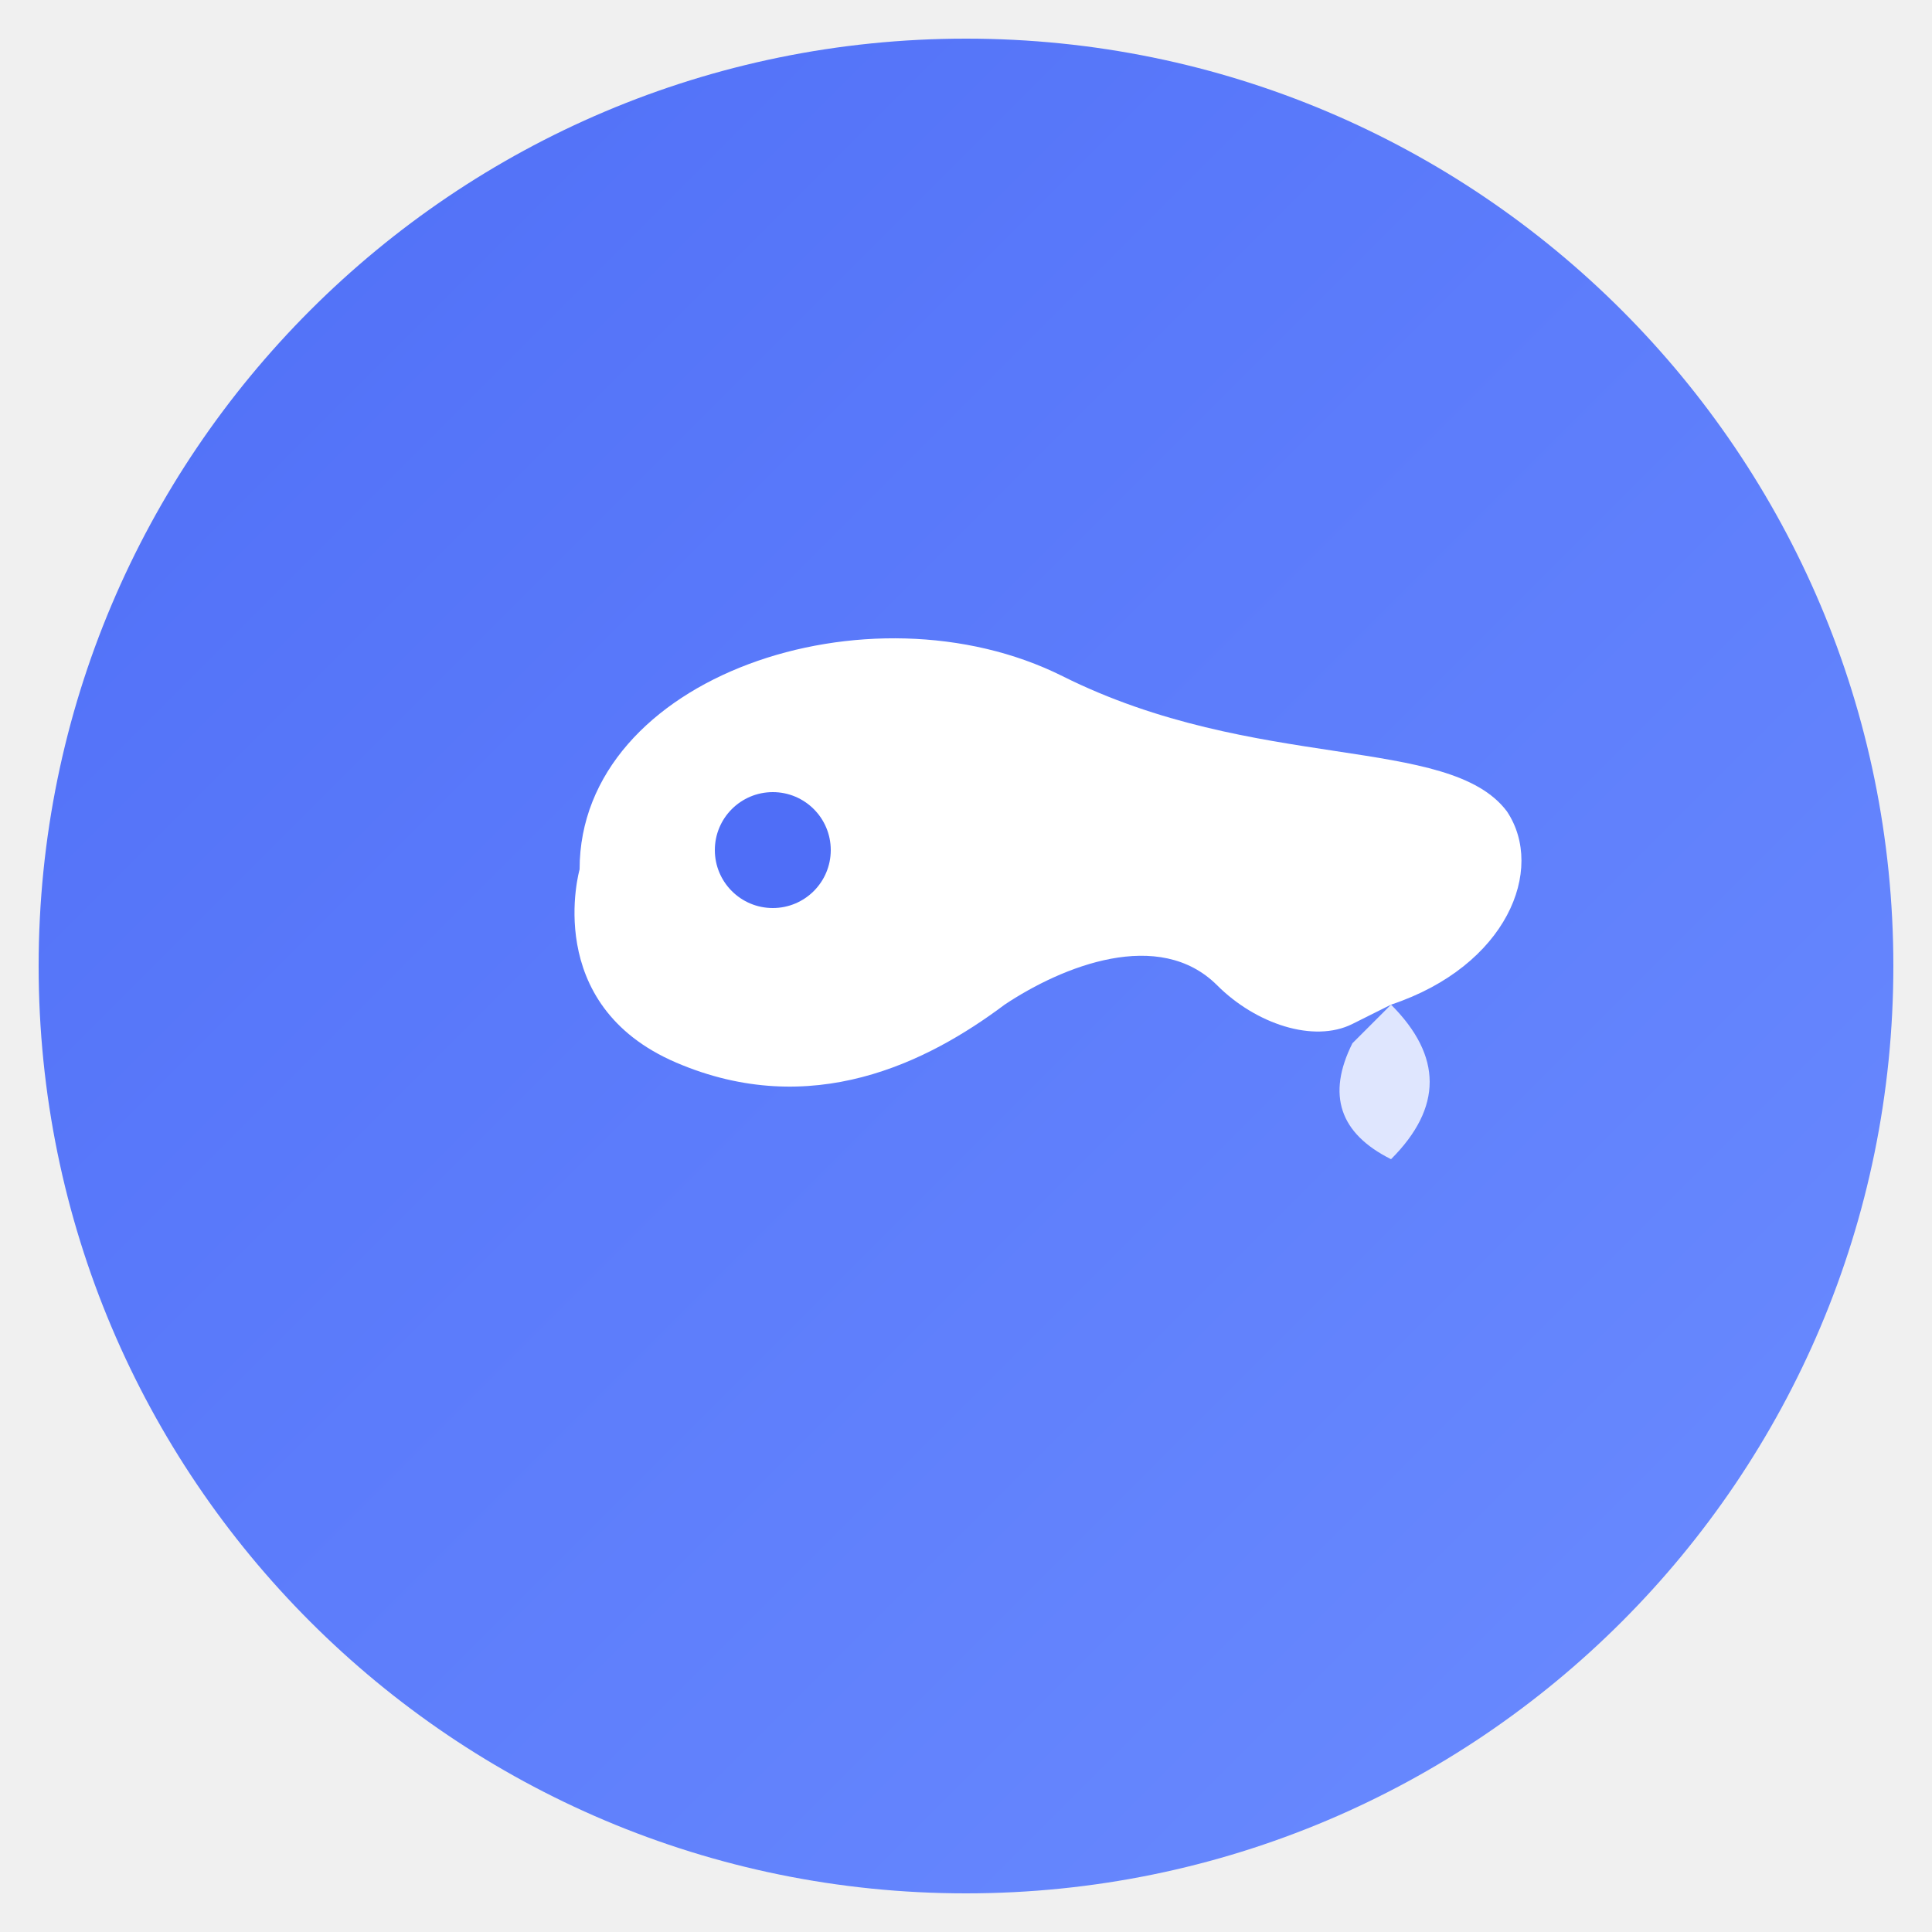
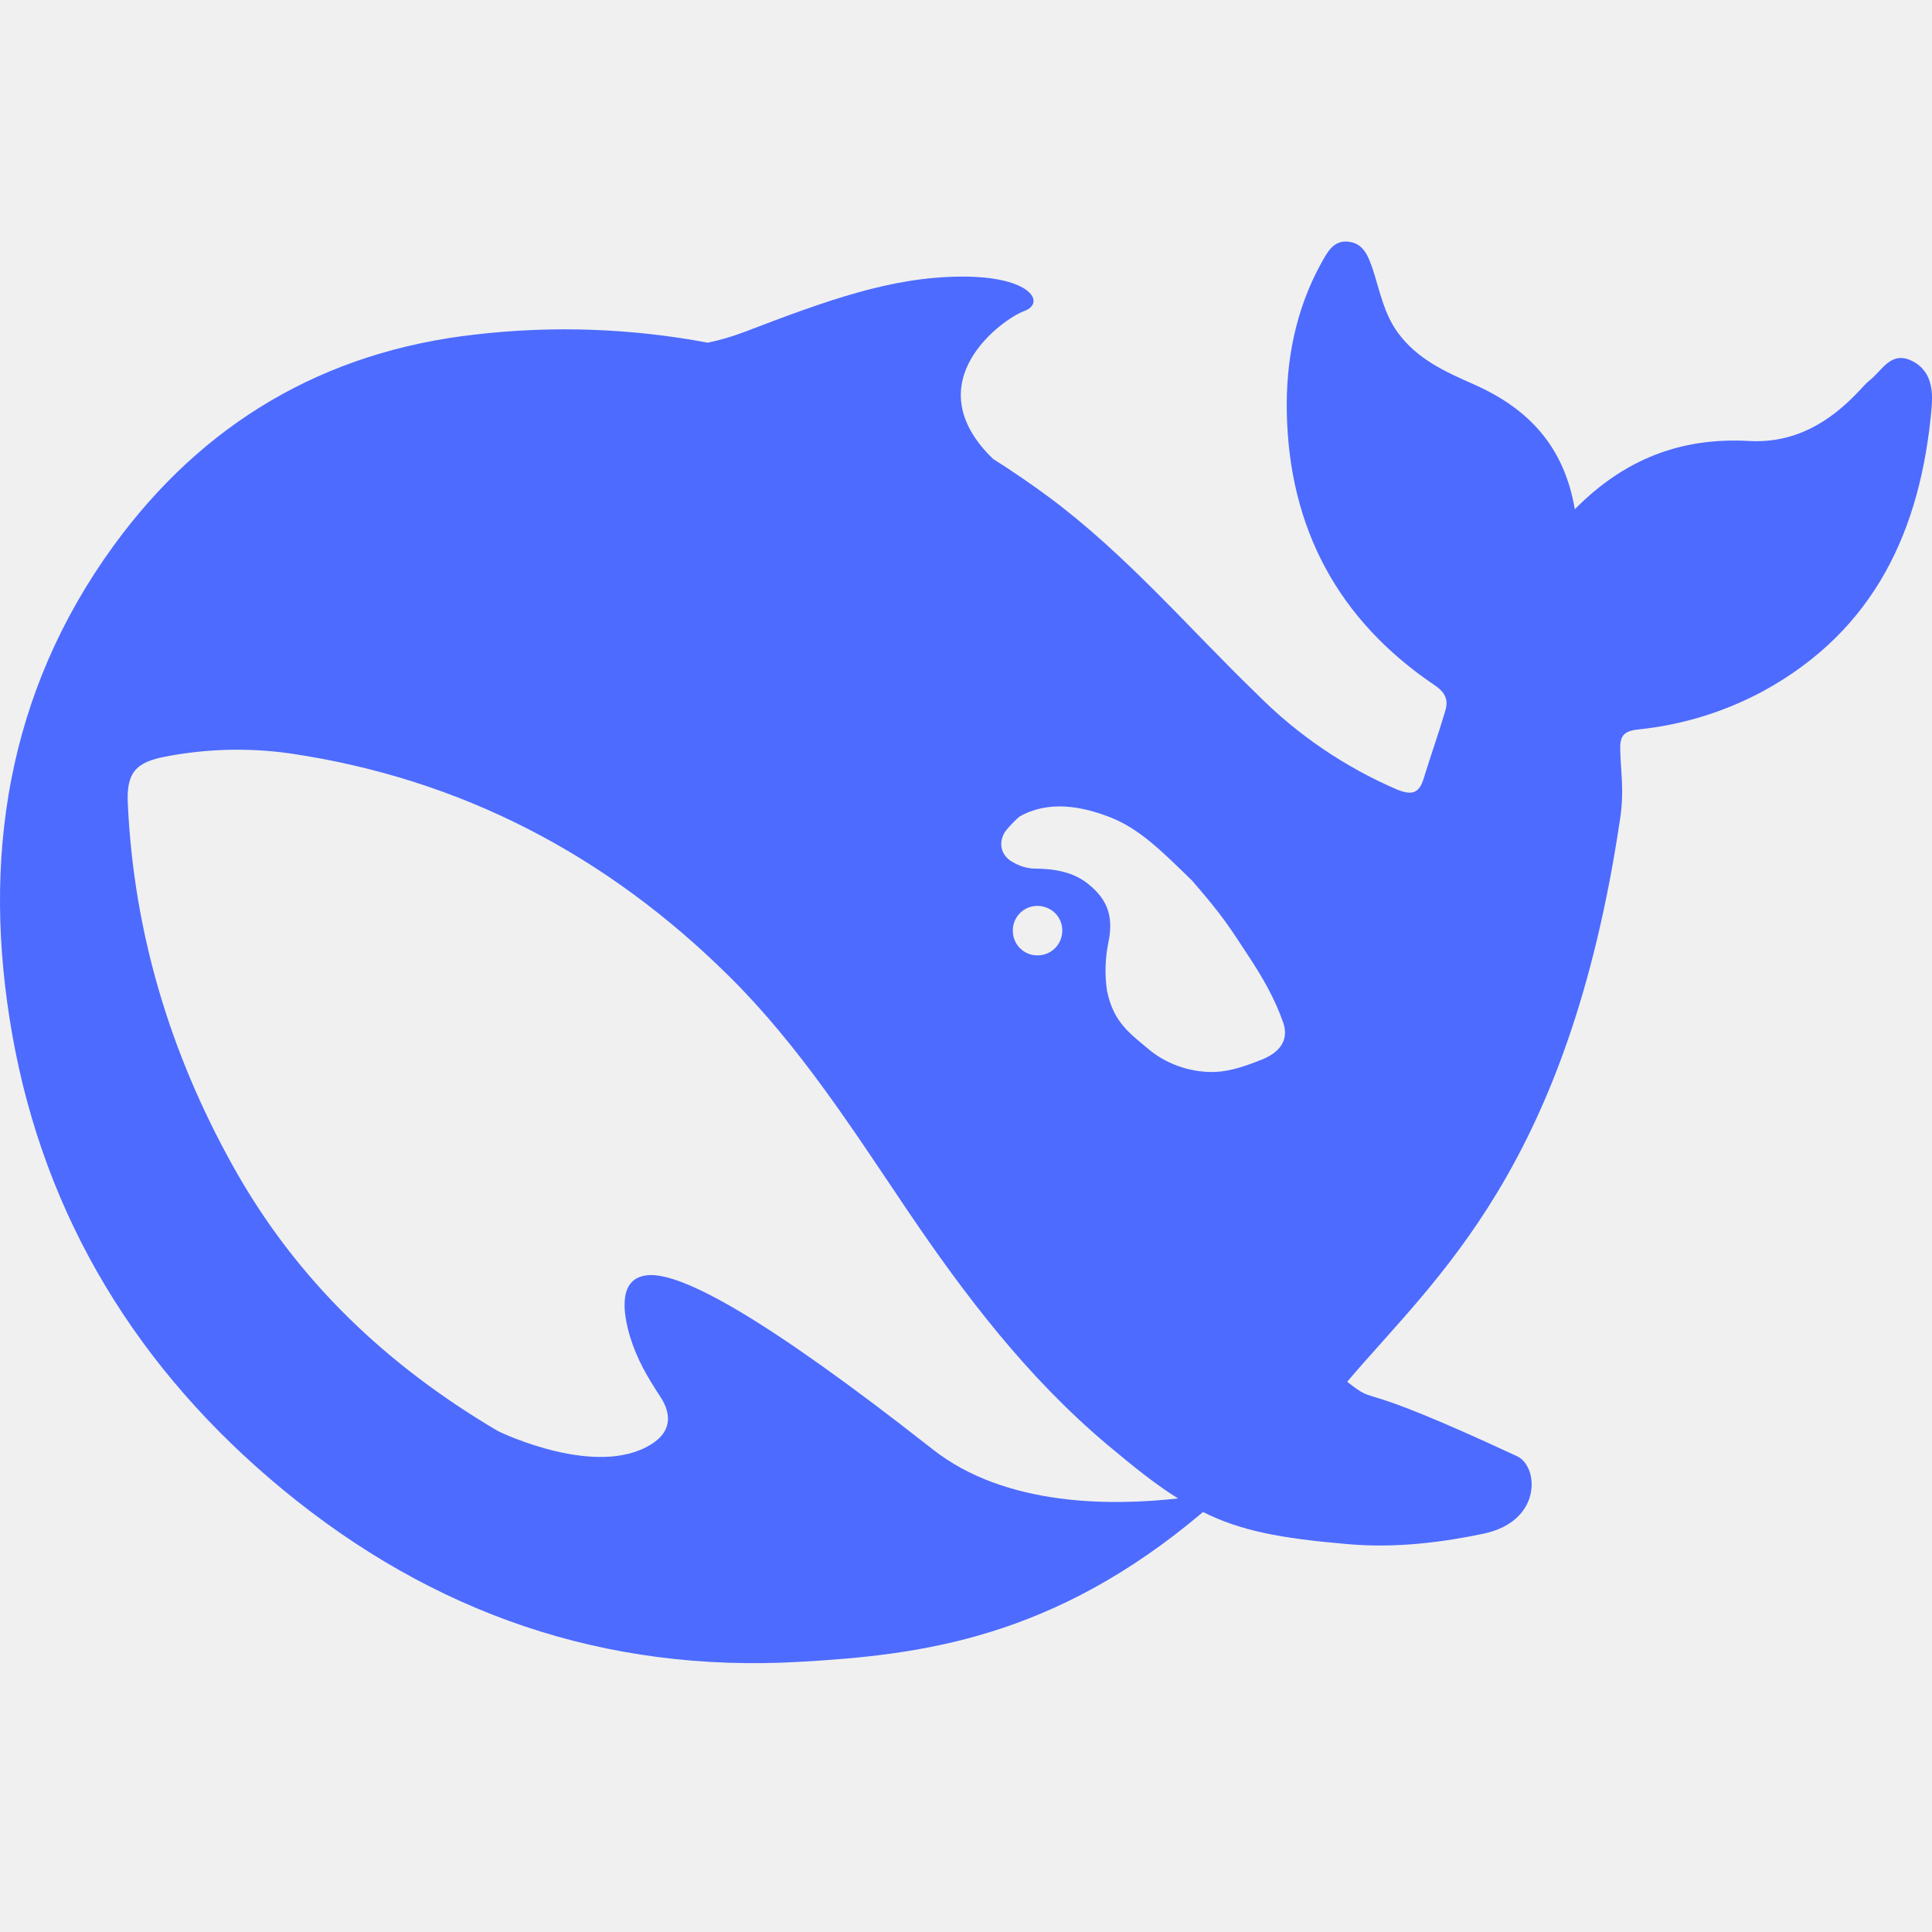
- <svg xmlns="http://www.w3.org/2000/svg" viewBox="0 0 100 100" fill="none">
-   <defs>
-     <linearGradient id="deepseek-gradient" x1="0%" y1="0%" x2="100%" y2="100%">
-       <stop offset="0%" style="stop-color:#4F6EF7" />
-       <stop offset="100%" style="stop-color:#6B8CFF" />
-     </linearGradient>
-   </defs>
-   <circle cx="50" cy="50" r="48" fill="url(#deepseek-gradient)" />
-   <path d="M30 45 C30 35, 45 30, 55 35 C65 40, 75 38, 78 42 C80 45, 78 50, 72 52 L70 53 C68 54, 65 53, 63 51 C60 48, 55 50, 52 52 C48 55, 42 58, 35 55 C28 52, 30 45, 30 45 Z" fill="white" />
-   <circle cx="40" cy="44" r="3" fill="#4F6EF7" />
-   <path d="M72 52 Q76 56, 72 60 Q68 58, 70 54" fill="white" opacity="0.8" />
+ <svg xmlns="http://www.w3.org/2000/svg" viewBox="0 0 24 24" fill="none">
+   <path d="M23.748 4.482c-.254-.124-.364.113-.512.234-.051.039-.094.09-.137.136-.372.397-.806.657-1.373.626-.829-.046-1.537.214-2.163.848-.133-.782-.575-1.248-1.247-1.548-.352-.156-.708-.311-.955-.65-.172-.241-.219-.51-.305-.774-.055-.16-.11-.323-.293-.35-.2-.031-.278.136-.356.276-.313.572-.434 1.202-.422 1.84.027 1.436.633 2.58 1.838 3.393.137.093.172.187.129.323-.082.28-.18.552-.266.833-.055.179-.137.217-.329.14a5.526 5.526 0 01-1.736-1.18c-.857-.828-1.631-1.742-2.597-2.458a11.365 11.365 0 00-.689-.471c-.985-.957.13-1.743.388-1.836.27-.098.093-.432-.779-.428-.872.004-1.67.295-2.687.684a3.055 3.055 0 01-.465.137 9.597 9.597 0 00-2.883-.102c-1.885.21-3.39 1.102-4.497 2.623C.082 8.606-.231 10.684.152 12.85c.403 2.284 1.569 4.175 3.36 5.653 1.858 1.533 3.997 2.284 6.438 2.14 1.482-.085 3.133-.284 4.994-1.86.47.234.962.327 1.78.397.63.059 1.236-.03 1.705-.128.735-.156.684-.837.419-.961-2.155-1.004-1.682-.595-2.113-.926 1.096-1.296 2.746-2.642 3.392-7.003.05-.347.007-.565 0-.845-.004-.17.035-.237.23-.256a4.173 4.173 0 001.545-.475c1.396-.763 1.96-2.015 2.093-3.517.02-.23-.004-.467-.247-.588zM11.581 18c-2.089-1.642-3.102-2.183-3.52-2.16-.392.024-.321.471-.235.763.09.288.207.486.371.739.114.167.192.416-.113.603-.673.416-1.842-.14-1.897-.167-1.361-.802-2.5-1.86-3.301-3.307-.774-1.393-1.224-2.887-1.298-4.482-.02-.386.093-.522.477-.592a4.696 4.696 0 011.529-.039c2.132.312 3.946 1.265 5.468 2.774.868.86 1.525 1.887 2.202 2.891.72 1.066 1.494 2.082 2.48 2.914.348.292.625.514.891.677-.802.09-2.14.11-3.054-.614zm1-6.44a.306.306 0 01.415-.287.302.302 0 01.2.288.306.306 0 01-.31.307.303.303 0 01-.304-.308zm3.11 1.596c-.2.081-.399.151-.59.16a1.245 1.245 0 01-.798-.254c-.274-.23-.47-.358-.552-.758a1.73 1.73 0 01.016-.588c.07-.327-.008-.537-.239-.727-.187-.156-.426-.199-.688-.199a.559.559 0 01-.254-.078c-.11-.054-.2-.19-.114-.358.028-.054.16-.186.192-.21.356-.202.767-.136 1.146.016.352.144.618.408 1.001.782.391.451.462.576.685.914.176.265.336.537.445.848.067.195-.019.354-.25.452z" fill="#4D6BFE" />
</svg>
